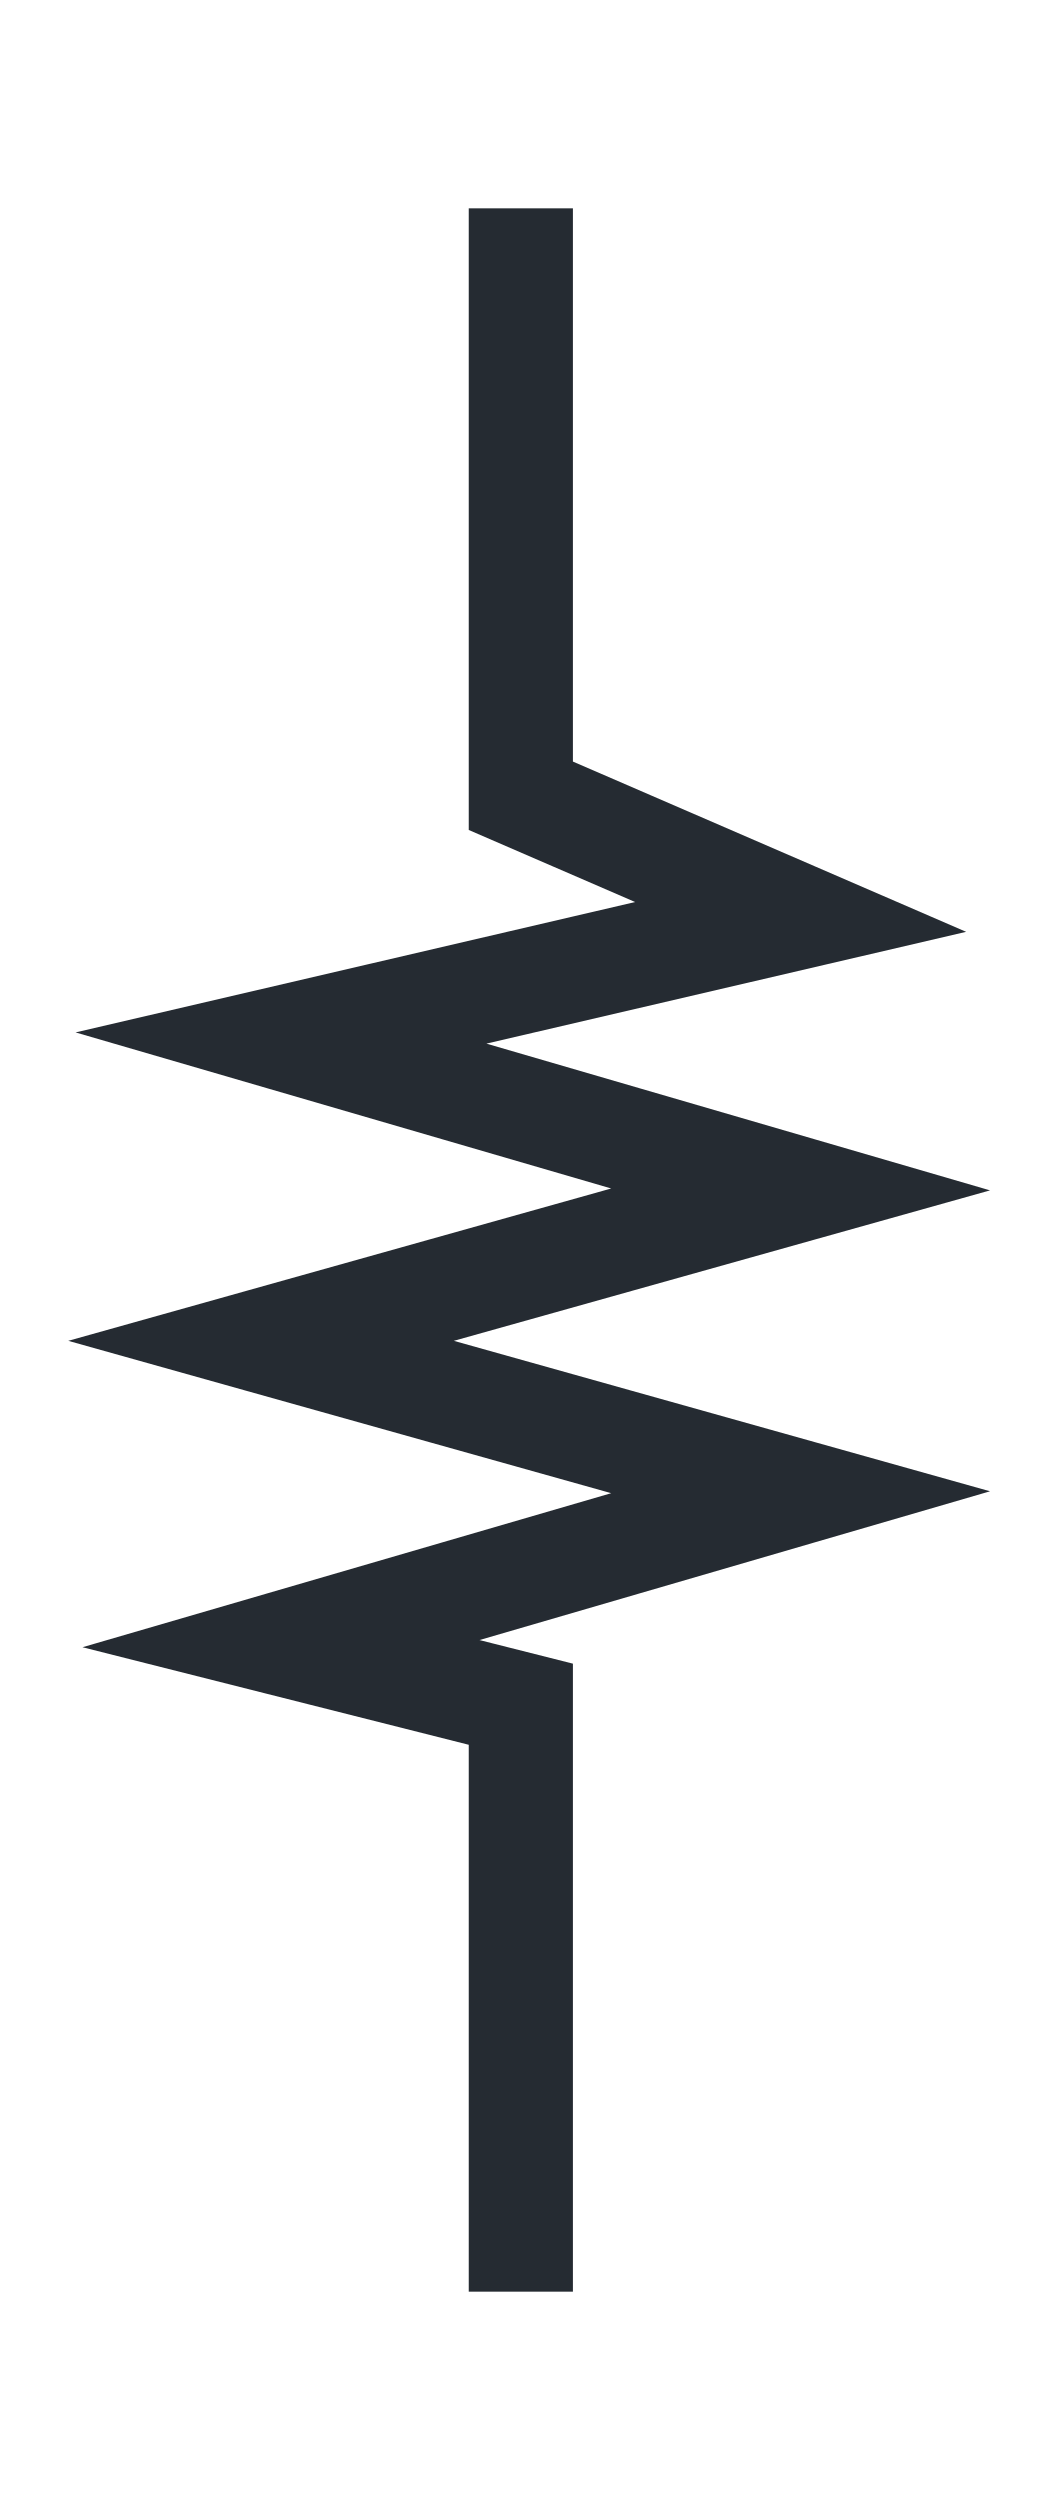
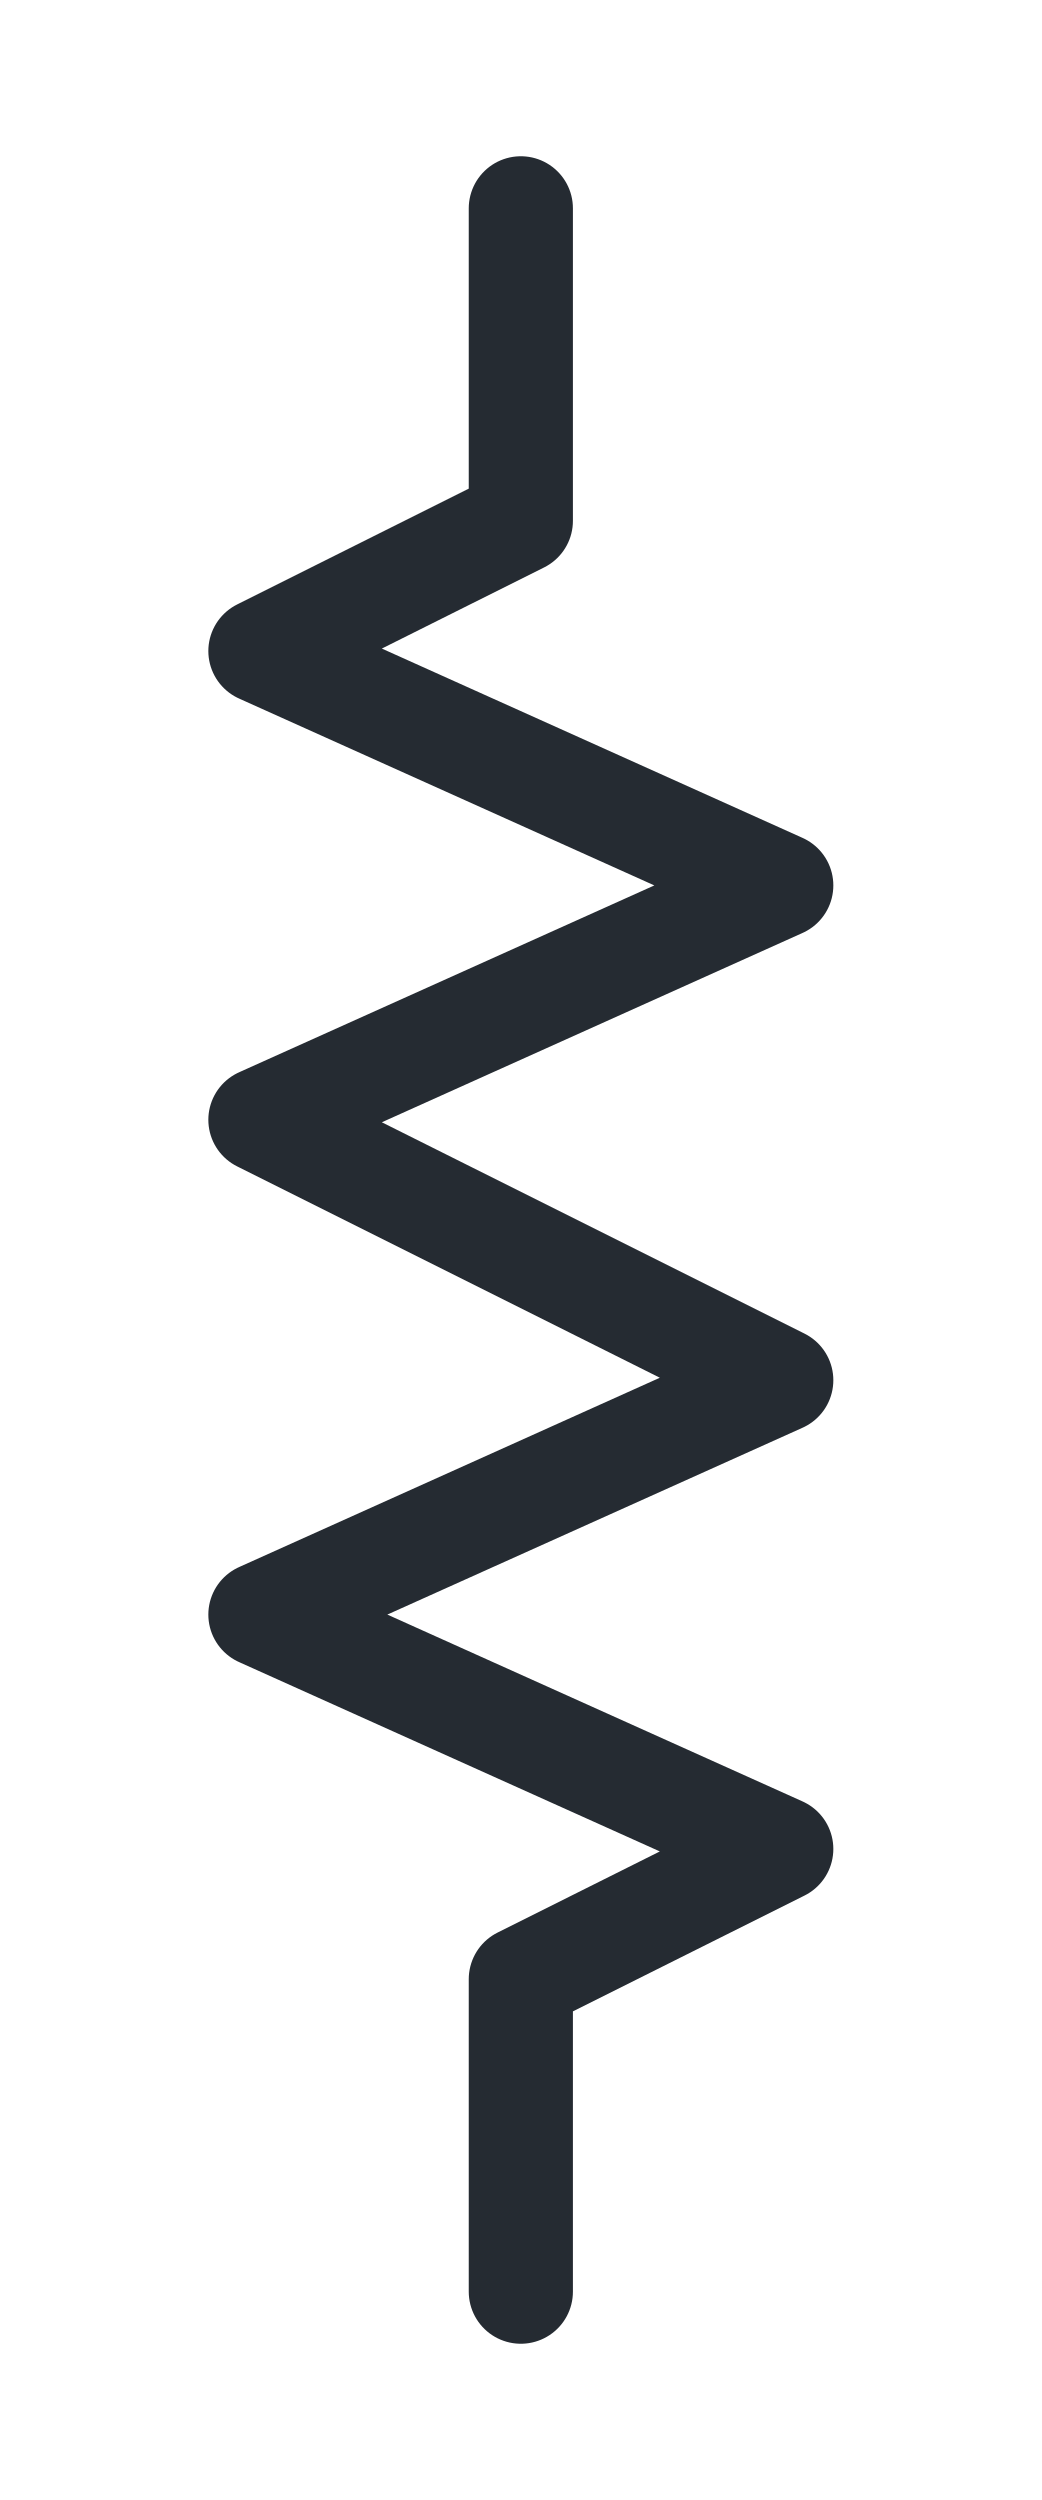
<svg xmlns="http://www.w3.org/2000/svg" viewBox="-10 -24 20 48">
-   <path d="M 0 -20 L 0 -8.721 L 5.372 -6.395 L -4.605 -4.07 L 5.372 -1.163 L -4.988 1.744 L 5.372 4.651 L -4.605 7.558 L 0 8.721 L 0 20" fill="none" stroke="#252b32" stroke-width="2" stroke-linecap="butt" stroke-linejoin="miter" />
+   <path d="M 0 -20 L 0 -14 L -5 -11.5 L 5 -7 L -5 -2.5 L 5 2.5 L -5 7 L 5 11.5 L 0 14 L 0 20" fill="none" stroke="#252b32" stroke-width="2" stroke-linecap="round" stroke-linejoin="round" />
</svg>
